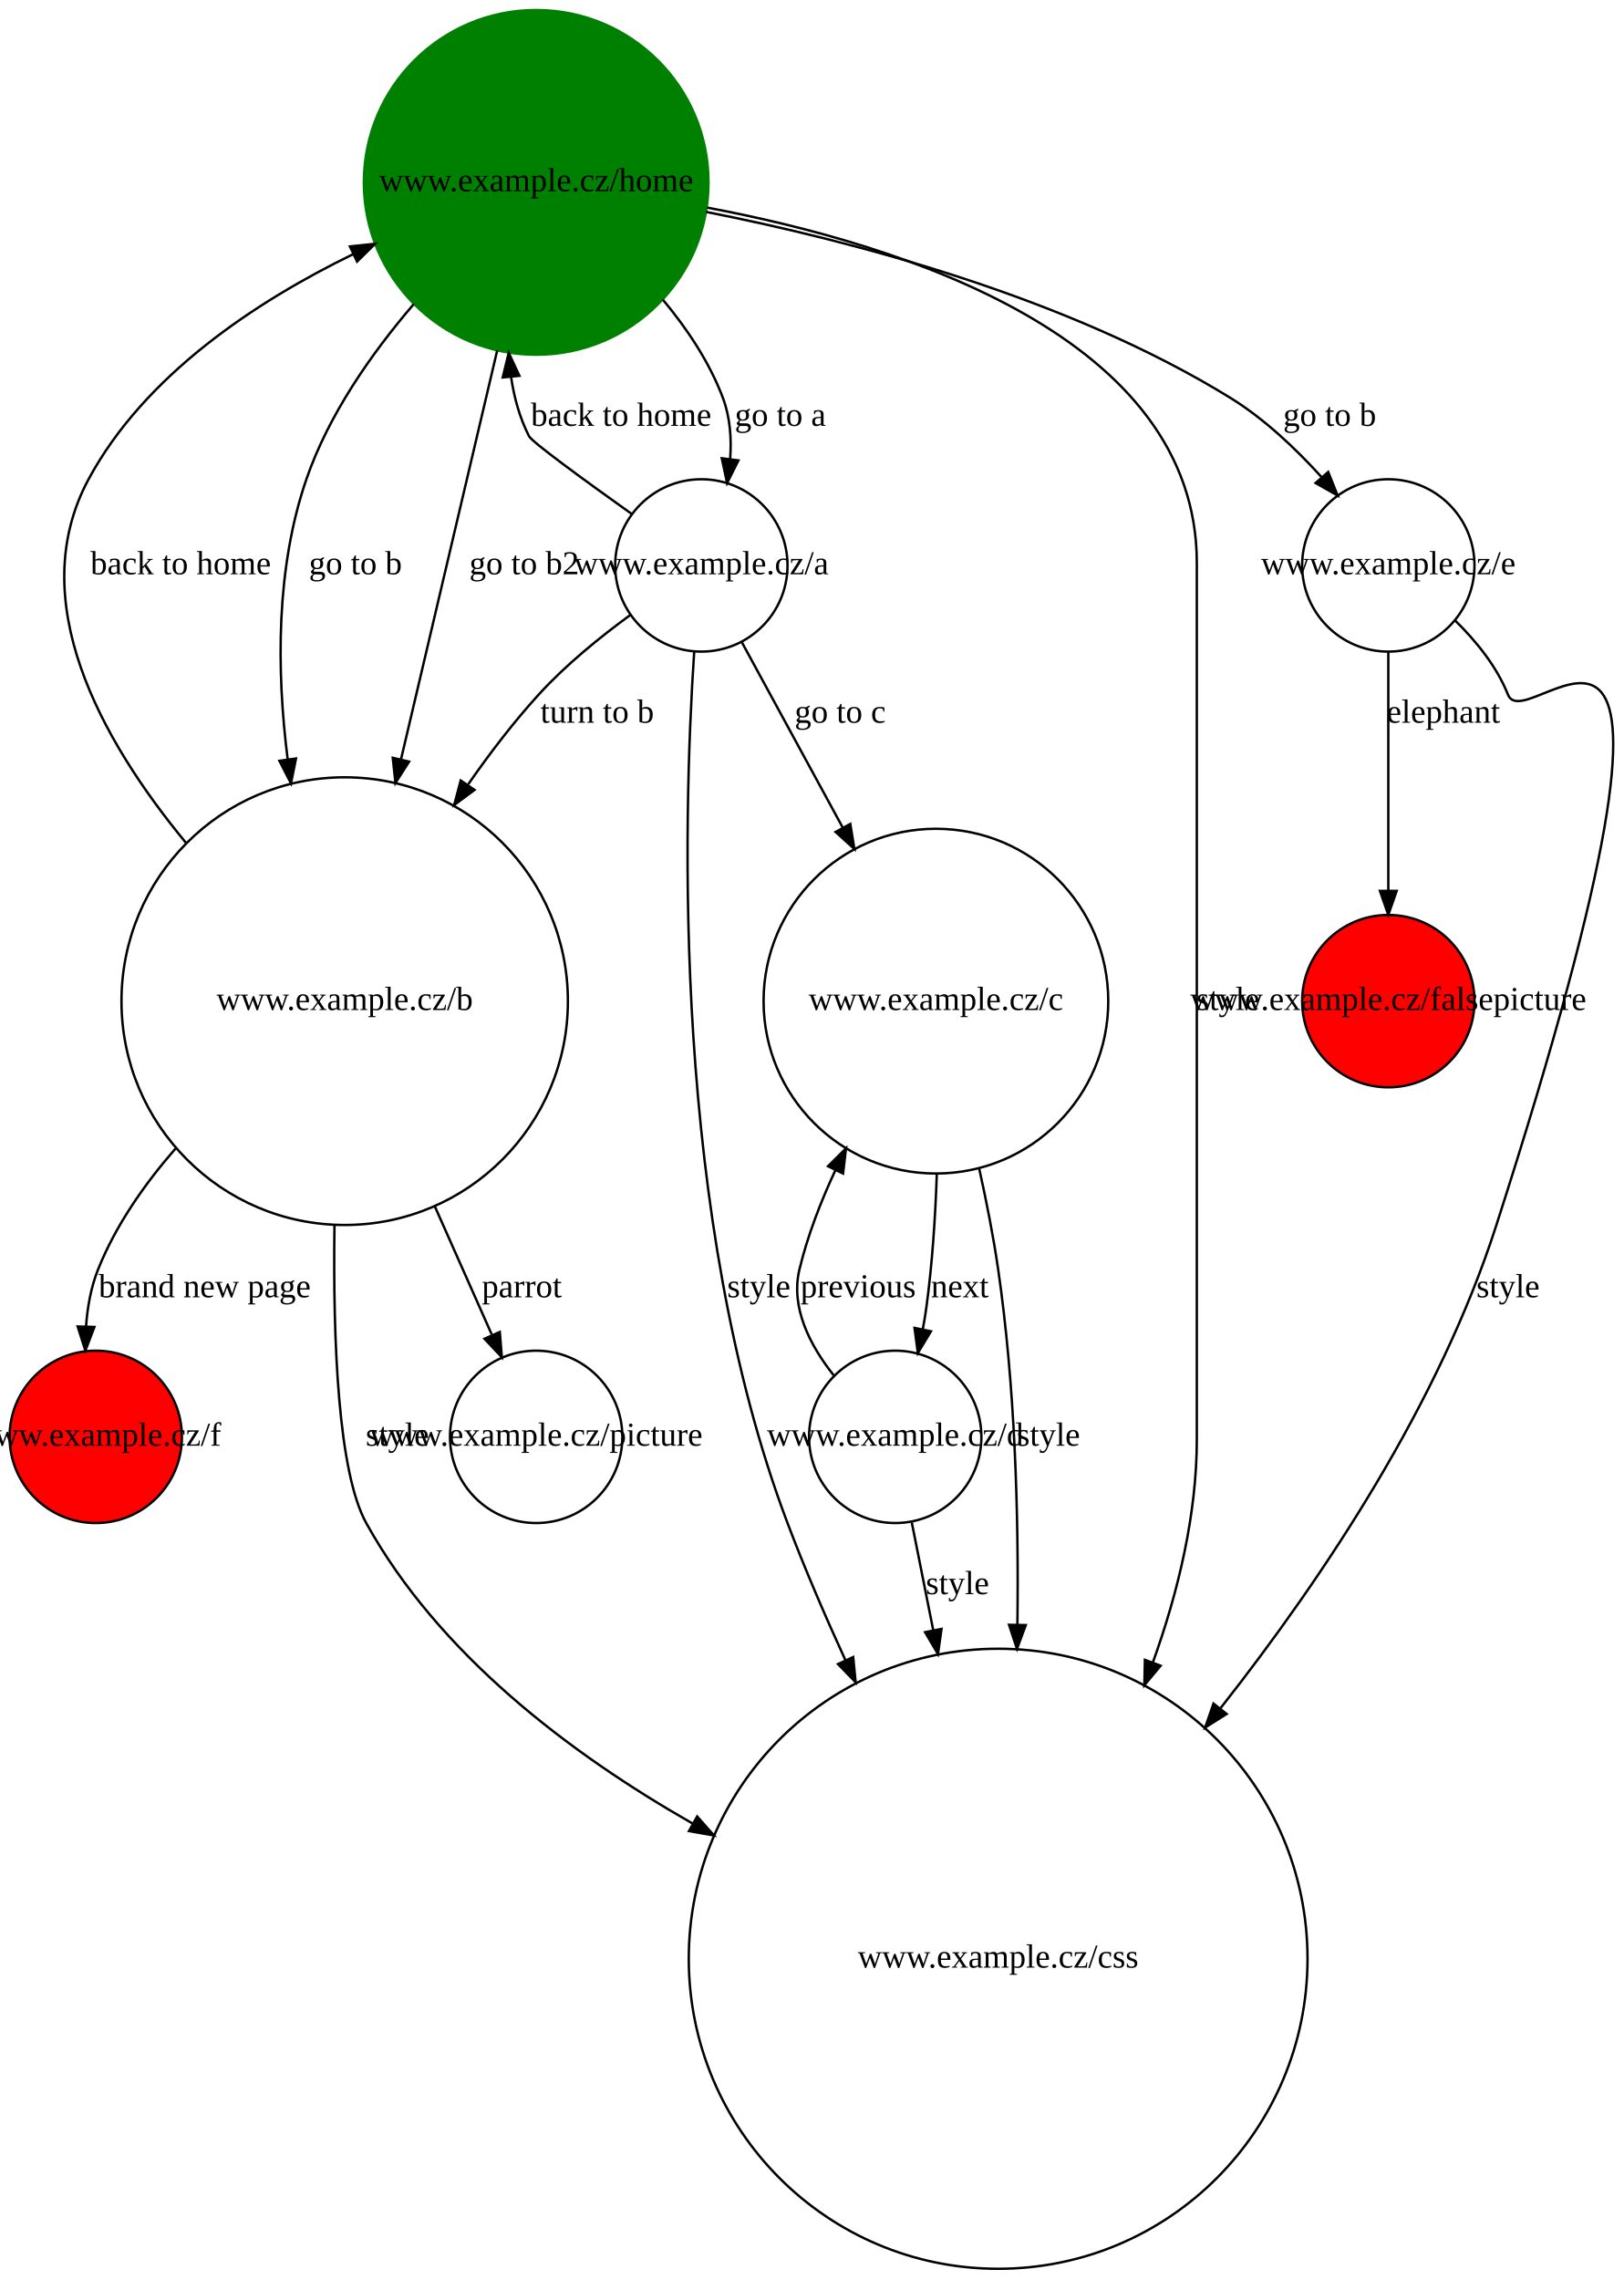
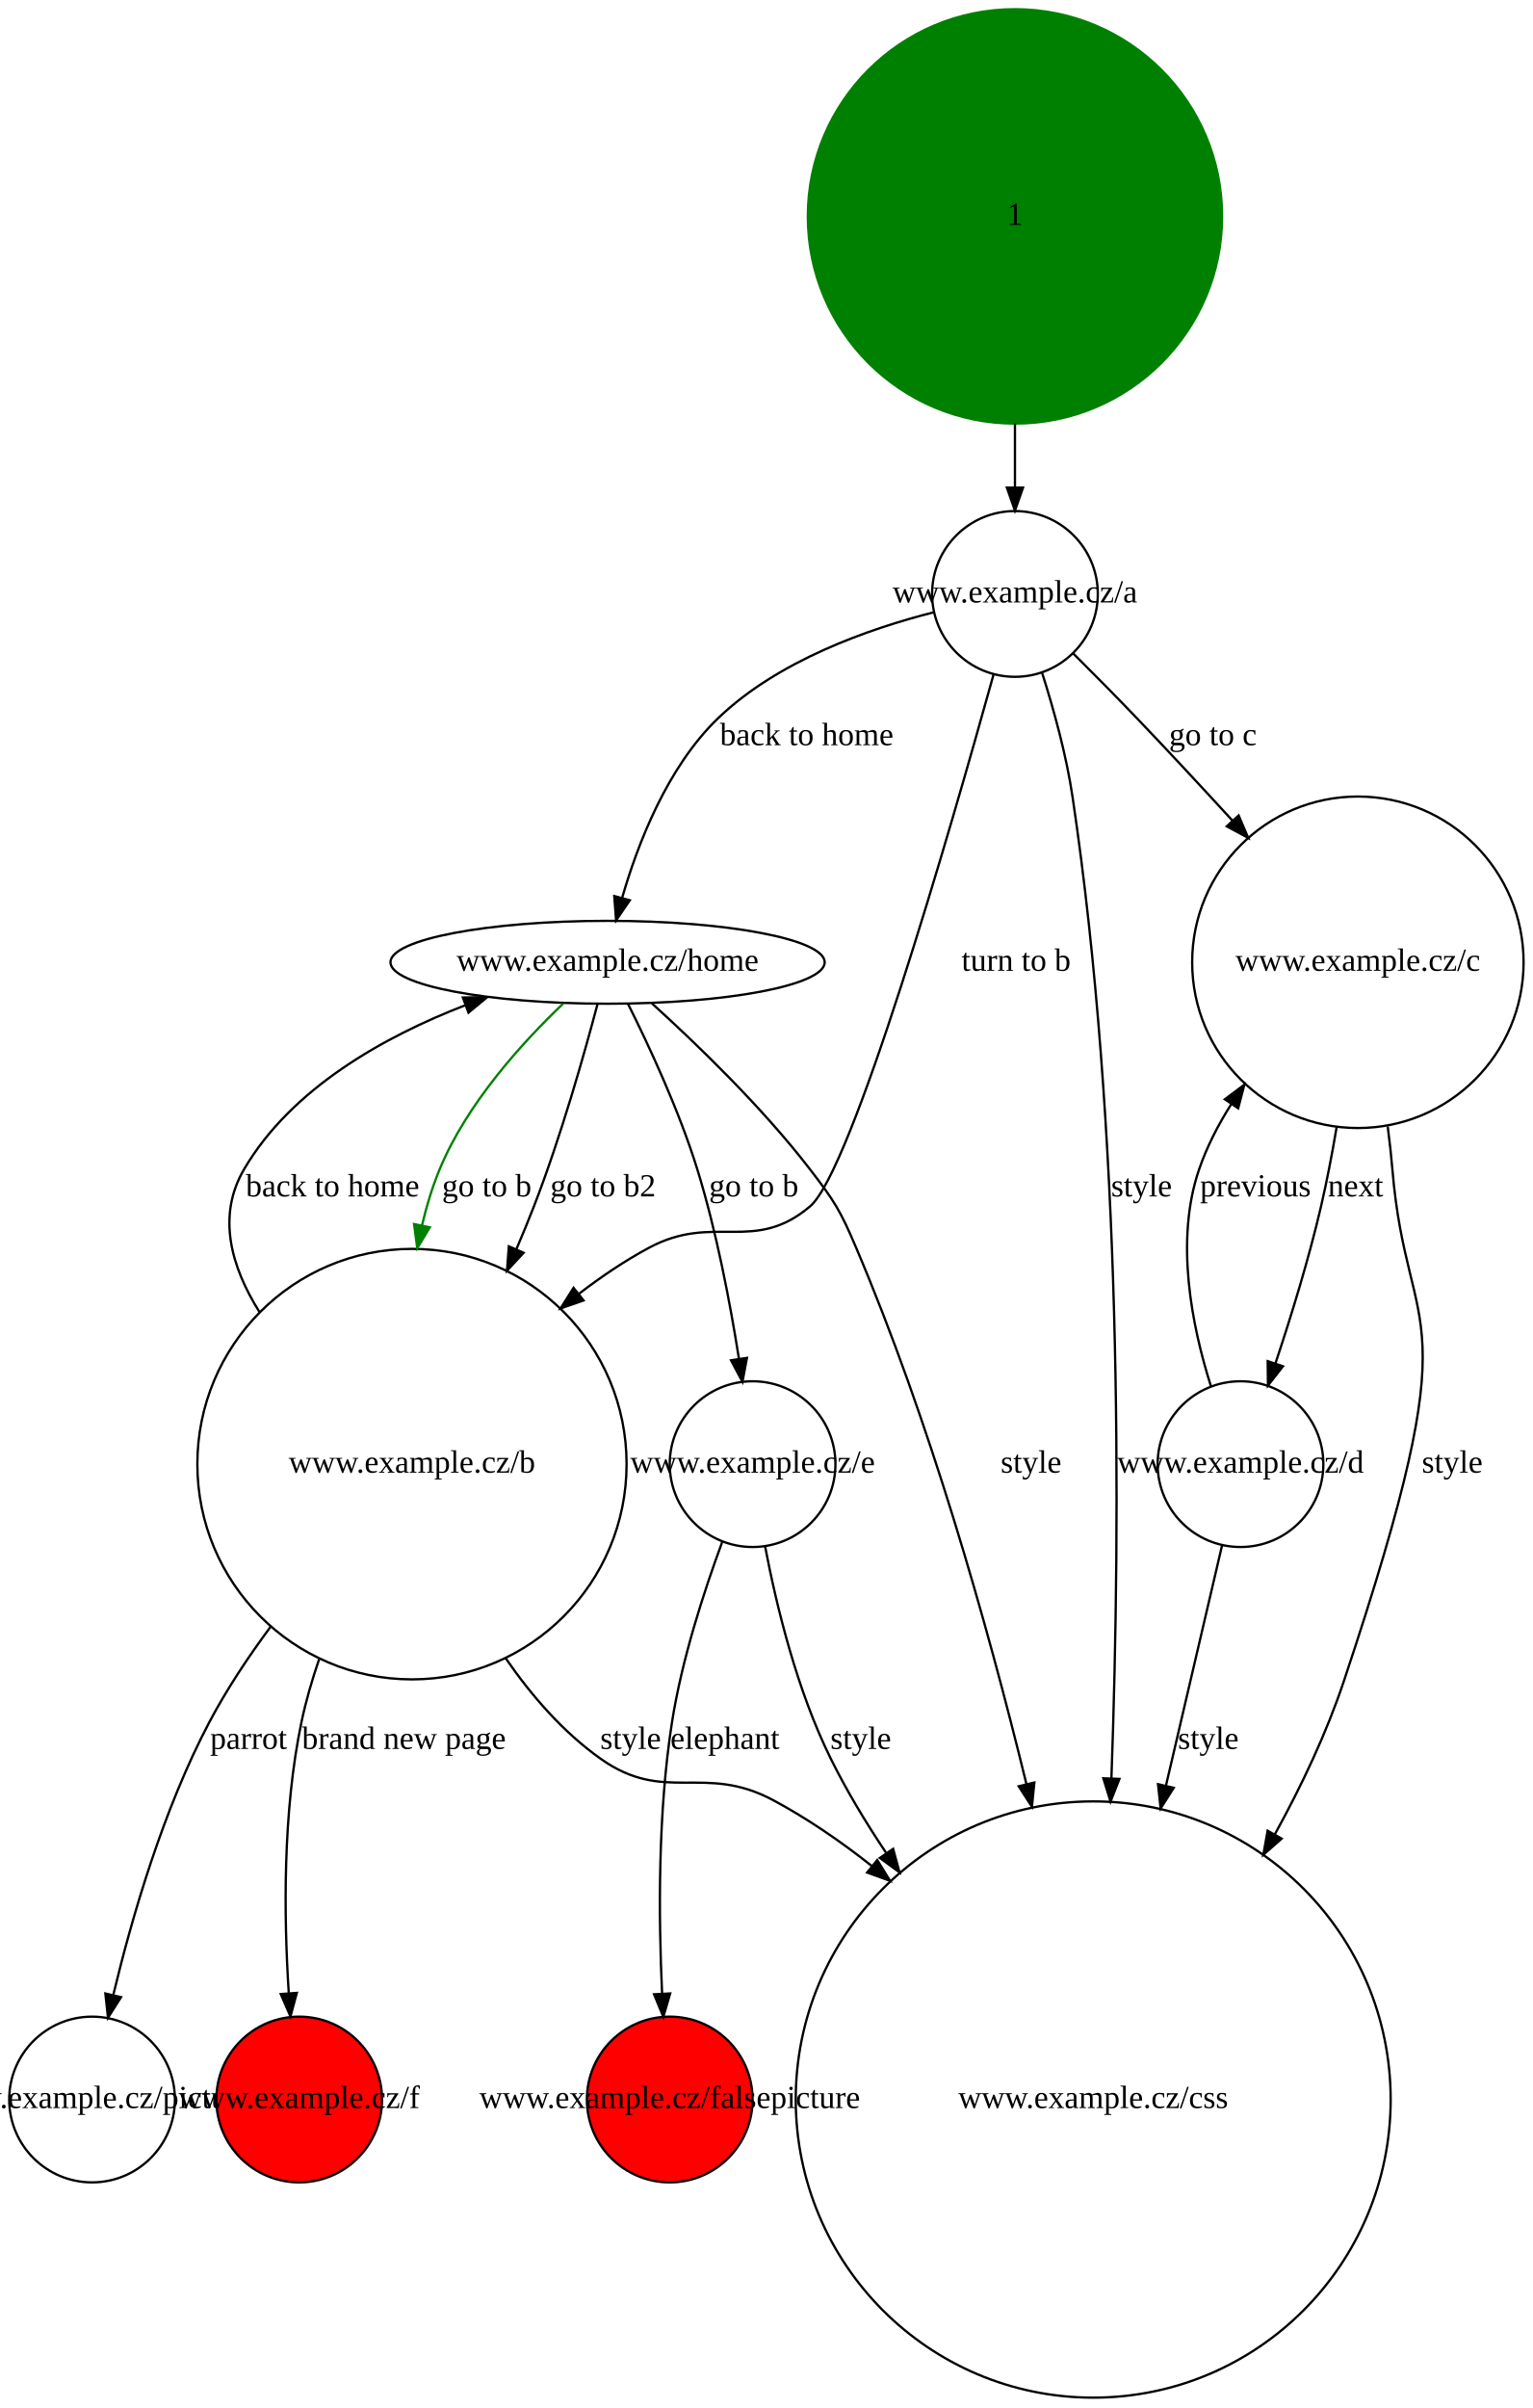
- <svg xmlns="http://www.w3.org/2000/svg" xmlns:xlink="http://www.w3.org/1999/xlink" width="678pt" height="952pt" viewBox="0.00 0.00 678.26 952.00">
-   <g id="graph0" class="graph" transform="scale(1 1) rotate(0) translate(4 948)">
-     <polygon fill="white" stroke="white" points="-4,5 -4,-948 675.26,-948 675.26,5 -4,5" />
+ <svg xmlns="http://www.w3.org/2000/svg" xmlns:xlink="http://www.w3.org/1999/xlink" width="666pt" height="1046pt" viewBox="0.00 0.00 666.00 1046.00">
+   <g id="graph0" class="graph" transform="scale(1 1) rotate(0) translate(4 1042)">
+     <polygon fill="white" stroke="white" points="-4,5 -4,-1042 663,-1042 663,5 -4,5" />
    <g id="node1" class="node">
      <g id="a_node1">
        <a xlink:href="http://www.seznam.cz/" xlink:title="http://www.seznam.cz/">
-           <ellipse fill="green" stroke="green" cx="220" cy="-872" rx="72" ry="72" />
-           <text text-anchor="middle" x="220" y="-868.3" font-family="Times New Roman,serif" font-size="14.00">www.example.cz/home</text>
+           <ellipse fill="green" stroke="green" cx="437" cy="-948" rx="90" ry="90" />
+           <text text-anchor="middle" x="437" y="-944.3" font-family="Times New Roman,serif" font-size="14.00">1</text>
        </a>
      </g>
    </g>
    <g id="node2" class="node">
-       <ellipse fill="none" stroke="black" cx="289" cy="-712" rx="36" ry="36" />
-       <text text-anchor="middle" x="289" y="-708.3" font-family="Times New Roman,serif" font-size="14.00">www.example.cz/a</text>
+       <ellipse fill="none" stroke="black" cx="437" cy="-784" rx="36" ry="36" />
+       <text text-anchor="middle" x="437" y="-780.3" font-family="Times New Roman,serif" font-size="14.00">www.example.cz/a</text>
    </g>
    <g id="edge1" class="edge">
-       <path fill="none" stroke="black" d="M272.905,-823.029C283.154,-810.759 292.43,-796.807 298,-782 301.027,-773.954 301.675,-765.05 301.034,-756.387" />
-       <polygon fill="black" stroke="black" points="304.497,-755.868 299.755,-746.393 297.553,-756.757 304.497,-755.868" />
-       <text text-anchor="middle" x="322" y="-770.3" font-family="Times New Roman,serif" font-size="14.00">go to a</text>
+       <g id="a_edge1">
+         <a xlink:title="go to a">
+           <path fill="none" stroke="black" d="M437,-857.944C437,-848.43 437,-839.067 437,-830.385" />
+           <polygon fill="black" stroke="black" points="440.5,-830.169 437,-820.169 433.5,-830.169 440.5,-830.169" />
+         </a>
+       </g>
    </g>
    <g id="node3" class="node">
-       <ellipse fill="none" stroke="black" cx="140" cy="-530" rx="93.25" ry="93.5" />
-       <text text-anchor="middle" x="140" y="-526.3" font-family="Times New Roman,serif" font-size="14.00">www.example.cz/b</text>
+       <ellipse fill="none" stroke="black" cx="260" cy="-624" rx="94.338" ry="18" />
+       <text text-anchor="middle" x="260" y="-620.3" font-family="Times New Roman,serif" font-size="14.00">www.example.cz/home</text>
+     </g>
+     <g id="edge5" class="edge">
+       <path fill="none" stroke="black" d="M401.858,-776.07C373.436,-768.86 334.002,-755.008 308,-730 285.852,-708.698 273.016,-675.252 266.283,-651.848" />
+       <polygon fill="black" stroke="black" points="269.662,-650.936 263.684,-642.189 262.903,-652.755 269.662,-650.936" />
+       <text text-anchor="middle" x="346.5" y="-718.3" font-family="Times New Roman,serif" font-size="14.00">back to home</text>
+     </g>
+     <g id="node4" class="node">
+       <ellipse fill="none" stroke="black" cx="175" cy="-406" rx="93.25" ry="93.5" />
+       <text text-anchor="middle" x="175" y="-402.3" font-family="Times New Roman,serif" font-size="14.00">www.example.cz/b</text>
+     </g>
+     <g id="edge6" class="edge">
+       <path fill="none" stroke="black" d="M427.686,-748.948C408.779,-680.925 366.158,-533.403 348,-518 323.503,-497.22 306.297,-515.205 278,-500 267.554,-494.387 257.318,-487.495 247.596,-480.023" />
+       <polygon fill="black" stroke="black" points="249.562,-477.114 239.558,-473.625 245.203,-482.591 249.562,-477.114" />
+       <text text-anchor="middle" x="437.5" y="-620.3" font-family="Times New Roman,serif" font-size="14.00">turn to b</text>
+     </g>
+     <g id="node6" class="node">
+       <ellipse fill="none" stroke="black" cx="586" cy="-624" rx="72" ry="72" />
+       <text text-anchor="middle" x="586" y="-620.3" font-family="Times New Roman,serif" font-size="14.00">www.example.cz/c</text>
+     </g>
+     <g id="edge7" class="edge">
+       <path fill="none" stroke="black" d="M462.306,-758.154C471.153,-749.347 481.097,-739.311 490,-730 503.592,-715.786 518.015,-700.257 531.438,-685.606" />
+       <polygon fill="black" stroke="black" points="534.194,-687.778 538.357,-678.035 529.027,-683.056 534.194,-687.778" />
+       <text text-anchor="middle" x="523" y="-718.3" font-family="Times New Roman,serif" font-size="14.00">go to c</text>
+     </g>
+     <g id="node11" class="node">
+       <ellipse fill="none" stroke="black" cx="471" cy="-130" rx="129.25" ry="129.5" />
+       <text text-anchor="middle" x="471" y="-126.3" font-family="Times New Roman,serif" font-size="14.00">www.example.cz/css</text>
+     </g>
+     <g id="edge15" class="edge">
+       <path fill="none" stroke="black" d="M448.843,-749.578C453.929,-733.584 459.314,-714.031 462,-696 483.484,-551.773 483.054,-384.555 478.915,-269.666" />
+       <polygon fill="black" stroke="black" points="482.402,-269.271 478.53,-259.409 475.407,-269.533 482.402,-269.271" />
+       <text text-anchor="middle" x="492" y="-522.3" font-family="Times New Roman,serif" font-size="14.00">style</text>
    </g>
    <g id="edge2" class="edge">
-       <path fill="none" stroke="black" d="M168.86,-821.174C151.066,-800.42 133.253,-774.895 124,-748 111.28,-711.029 111.461,-668.482 116.19,-630.911" />
-       <polygon fill="black" stroke="black" points="119.662,-631.35 117.561,-620.966 112.728,-630.394 119.662,-631.35" />
-       <text text-anchor="middle" x="144.5" y="-708.3" font-family="Times New Roman,serif" font-size="14.00">go to b</text>
+       <path fill="none" stroke="green" d="M240.719,-606.065C223.38,-589.57 198.869,-562.827 187,-534 183.818,-526.272 181.314,-518.064 179.356,-509.683" />
+       <polygon fill="green" stroke="green" points="182.761,-508.865 177.301,-499.786 175.907,-510.288 182.761,-508.865" />
+       <text text-anchor="middle" x="207.5" y="-522.3" font-family="Times New Roman,serif" font-size="14.00">go to b</text>
    </g>
-     <g id="node4" class="node">
-       <ellipse fill="none" stroke="black" cx="576" cy="-712" rx="36" ry="36" />
-       <text text-anchor="middle" x="576" y="-708.3" font-family="Times New Roman,serif" font-size="14.00">www.example.cz/e</text>
+     <g id="node5" class="node">
+       <ellipse fill="none" stroke="black" cx="323" cy="-406" rx="36" ry="36" />
+       <text text-anchor="middle" x="323" y="-402.3" font-family="Times New Roman,serif" font-size="14.00">www.example.cz/e</text>
    </g>
    <g id="edge3" class="edge">
-       <path fill="none" stroke="black" d="M290.963,-859.676C352.406,-847.521 441.868,-824.025 510,-782 524.12,-773.291 537.286,-760.846 548.087,-748.917" />
-       <polygon fill="black" stroke="black" points="550.888,-751.031 554.83,-741.197 545.615,-746.427 550.888,-751.031" />
-       <text text-anchor="middle" x="551.5" y="-770.3" font-family="Times New Roman,serif" font-size="14.00">go to b</text>
+       <path fill="none" stroke="black" d="M268.811,-606.048C277.62,-588.46 290.977,-559.948 299,-534 307.265,-507.27 313.173,-476.451 317.058,-451.866" />
+       <polygon fill="black" stroke="black" points="320.554,-452.155 318.601,-441.742 313.634,-451.1 320.554,-452.155" />
+       <text text-anchor="middle" x="323.5" y="-522.3" font-family="Times New Roman,serif" font-size="14.00">go to b</text>
    </g>
    <g id="edge4" class="edge">
-       <path fill="none" stroke="black" d="M203.714,-801.786C192.143,-752.606 176.427,-685.814 163.499,-630.872" />
-       <polygon fill="black" stroke="black" points="166.9,-630.043 161.202,-621.11 160.086,-631.646 166.9,-630.043" />
-       <text text-anchor="middle" x="215" y="-708.3" font-family="Times New Roman,serif" font-size="14.00">go to b2</text>
+       <path fill="none" stroke="black" d="M255.663,-606.006C250.116,-585.02 239.804,-548.374 228,-518 225.609,-511.848 223.024,-505.564 220.324,-499.269" />
+       <polygon fill="black" stroke="black" points="223.509,-497.815 216.298,-490.052 217.094,-500.617 223.509,-497.815" />
+       <text text-anchor="middle" x="258" y="-522.3" font-family="Times New Roman,serif" font-size="14.00">go to b2</text>
+     </g>
+     <g id="edge14" class="edge">
+       <path fill="none" stroke="black" d="M279.255,-606.144C298.089,-589.084 326.934,-561.384 348,-534 358.69,-520.104 361.141,-516.134 368,-500 399.749,-425.317 424.631,-338.003 441.98,-267.063" />
+       <polygon fill="black" stroke="black" points="445.425,-267.707 444.378,-257.164 438.622,-266.059 445.425,-267.707" />
+       <text text-anchor="middle" x="444" y="-402.3" font-family="Times New Roman,serif" font-size="14.00">style</text>
+     </g>
+     <g id="edge10" class="edge">
+       <path fill="none" stroke="black" d="M108.766,-472.039C96.236,-491.957 90.258,-513.91 102,-534 122.692,-569.405 163.231,-591.822 198.064,-605.302" />
+       <polygon fill="black" stroke="black" points="197.123,-608.685 207.716,-608.87 199.55,-602.12 197.123,-608.685" />
+       <text text-anchor="middle" x="140.5" y="-522.3" font-family="Times New Roman,serif" font-size="14.00">back to home</text>
+     </g>
+     <g id="node8" class="node">
+       <ellipse fill="none" stroke="black" cx="36" cy="-130" rx="36" ry="36" />
+       <text text-anchor="middle" x="36" y="-126.3" font-family="Times New Roman,serif" font-size="14.00">www.example.cz/picture</text>
+     </g>
+     <g id="edge11" class="edge">
+       <path fill="none" stroke="black" d="M113.626,-335.428C103.831,-322.238 94.478,-308.128 87,-294 67.013,-256.237 53.369,-209.344 45.259,-175.562" />
+       <polygon fill="black" stroke="black" points="48.597,-174.468 42.919,-165.524 41.78,-176.058 48.597,-174.468" />
+       <text text-anchor="middle" x="104" y="-282.3" font-family="Times New Roman,serif" font-size="14.00">parrot</text>
    </g>
    <g id="node10" class="node">
-       <ellipse fill="none" stroke="black" cx="413" cy="-130" rx="129.25" ry="129.5" />
-       <text text-anchor="middle" x="413" y="-126.3" font-family="Times New Roman,serif" font-size="14.00">www.example.cz/css</text>
+       <ellipse fill="red" stroke="black" cx="126" cy="-130" rx="36" ry="36" />
+       <text text-anchor="middle" x="126" y="-126.3" font-family="Times New Roman,serif" font-size="14.00">www.example.cz/f</text>
    </g>
-     <g id="edge14" class="edge">
-       <path fill="none" stroke="black" d="M291.436,-861.469C373.214,-846.08 496,-807.276 496,-713 496,-713 496,-713 496,-347 496,-315.734 488.329,-283.515 477.651,-253.813" />
-       <polygon fill="black" stroke="black" points="480.861,-252.405 474.084,-244.262 474.304,-254.854 480.861,-252.405" />
-       <text text-anchor="middle" x="509" y="-526.3" font-family="Times New Roman,serif" font-size="14.00">style</text>
+     <g id="edge13" class="edge">
+       <path fill="none" stroke="black" d="M134.782,-321.618C131.625,-312.462 128.922,-303.143 127,-294 118.781,-254.891 119.325,-209.33 121.466,-176.335" />
+       <polygon fill="black" stroke="black" points="124.976,-176.315 122.208,-166.088 117.995,-175.809 124.976,-176.315" />
+       <text text-anchor="middle" x="171.5" y="-282.3" font-family="Times New Roman,serif" font-size="14.00">brand new page</text>
    </g>
-     <g id="edge5" class="edge">
-       <path fill="none" stroke="black" d="M260.031,-733.416C240.571,-747.277 218.252,-763.524 217,-766 213.126,-773.662 210.779,-782.057 209.527,-790.656" />
-       <polygon fill="black" stroke="black" points="206.024,-790.52 208.535,-800.812 212.99,-791.2 206.024,-790.52" />
-       <text text-anchor="middle" x="255.5" y="-770.3" font-family="Times New Roman,serif" font-size="14.00">back to home</text>
+     <g id="edge16" class="edge">
+       <path fill="none" stroke="black" d="M215.698,-321.71C227.069,-305.202 240.833,-289.457 257,-278 284.969,-258.18 301.783,-276.188 332,-260 346.798,-252.072 361.216,-242.184 374.818,-231.432" />
+       <polygon fill="black" stroke="black" points="377.172,-234.029 382.729,-225.009 372.76,-228.595 377.172,-234.029" />
+       <text text-anchor="middle" x="270" y="-282.3" font-family="Times New Roman,serif" font-size="14.00">style</text>
    </g>
-     <g id="edge6" class="edge">
-       <path fill="none" stroke="black" d="M259.367,-691.327C246.708,-682.094 232.282,-670.4 221,-658 210.605,-646.576 200.695,-633.663 191.6,-620.556" />
-       <polygon fill="black" stroke="black" points="194.256,-618.237 185.744,-611.929 188.464,-622.169 194.256,-618.237" />
-       <text text-anchor="middle" x="245.5" y="-646.3" font-family="Times New Roman,serif" font-size="14.00">turn to b</text>
+     <g id="node9" class="node">
+       <ellipse fill="red" stroke="black" cx="287" cy="-130" rx="36" ry="36" />
+       <text text-anchor="middle" x="287" y="-126.3" font-family="Times New Roman,serif" font-size="14.00">www.example.cz/falsepicture</text>
    </g>
-     <g id="node5" class="node">
-       <ellipse fill="none" stroke="black" cx="387" cy="-530" rx="72" ry="72" />
-       <text text-anchor="middle" x="387" y="-526.3" font-family="Times New Roman,serif" font-size="14.00">www.example.cz/c</text>
+     <g id="edge12" class="edge">
+       <path fill="none" stroke="black" d="M309.771,-372.109C301.734,-350.342 292.233,-320.948 288,-294 281.799,-254.521 282.135,-208.997 283.683,-176.111" />
+       <polygon fill="black" stroke="black" points="287.19,-176.072 284.221,-165.902 280.2,-175.704 287.19,-176.072" />
+       <text text-anchor="middle" x="311" y="-282.3" font-family="Times New Roman,serif" font-size="14.00">elephant</text>
    </g>
-     <g id="edge7" class="edge">
-       <path fill="none" stroke="black" d="M305.847,-680.057C317.45,-658.744 333.361,-629.521 348.021,-602.594" />
-       <polygon fill="black" stroke="black" points="351.229,-604.021 352.937,-593.564 345.081,-600.674 351.229,-604.021" />
-       <text text-anchor="middle" x="347" y="-646.3" font-family="Times New Roman,serif" font-size="14.00">go to c</text>
-     </g>
-     <g id="edge15" class="edge">
-       <path fill="none" stroke="black" d="M286.019,-675.988C281.26,-604.805 276.878,-439.175 325,-312 332.12,-293.184 340.489,-273.676 349.184,-254.738" />
-       <polygon fill="black" stroke="black" points="352.44,-256.037 353.475,-245.493 346.091,-253.09 352.44,-256.037" />
-       <text text-anchor="middle" x="313" y="-406.3" font-family="Times New Roman,serif" font-size="14.00">style</text>
-     </g>
-     <g id="edge10" class="edge">
-       <path fill="none" stroke="black" d="M73.638,-596.196C37.781,-639.617 5.889,-697.717 33,-748 56.489,-791.564 102.894,-822.226 143.598,-842.041" />
-       <polygon fill="black" stroke="black" points="142.186,-845.245 152.723,-846.352 145.176,-838.916 142.186,-845.245" />
-       <text text-anchor="middle" x="71.5" y="-708.3" font-family="Times New Roman,serif" font-size="14.00">back to home</text>
+     <g id="edge19" class="edge">
+       <path fill="none" stroke="black" d="M328.44,-370.251C333.459,-343.946 342.39,-307.443 357,-278 363.83,-264.236 372.059,-250.51 380.931,-237.284" />
+       <polygon fill="black" stroke="black" points="384.071,-238.895 386.846,-228.67 378.3,-234.932 384.071,-238.895" />
+       <text text-anchor="middle" x="370" y="-282.3" font-family="Times New Roman,serif" font-size="14.00">style</text>
    </g>
    <g id="node7" class="node">
-       <ellipse fill="none" stroke="black" cx="220" cy="-348" rx="36" ry="36" />
-       <text text-anchor="middle" x="220" y="-344.3" font-family="Times New Roman,serif" font-size="14.00">www.example.cz/picture</text>
-     </g>
-     <g id="edge11" class="edge">
-       <path fill="none" stroke="black" d="M177.657,-444.271C185.913,-425.695 194.303,-406.818 201.413,-390.821" />
-       <polygon fill="black" stroke="black" points="204.798,-391.821 205.662,-381.262 198.402,-388.978 204.798,-391.821" />
-       <text text-anchor="middle" x="214" y="-406.3" font-family="Times New Roman,serif" font-size="14.00">parrot</text>
-     </g>
-     <g id="node9" class="node">
-       <ellipse fill="red" stroke="black" cx="36" cy="-348" rx="36" ry="36" />
-       <text text-anchor="middle" x="36" y="-344.3" font-family="Times New Roman,serif" font-size="14.00">www.example.cz/f</text>
-     </g>
-     <g id="edge13" class="edge">
-       <path fill="none" stroke="black" d="M69.344,-468.445C56.215,-453.406 44.337,-436.301 37,-418 34.022,-410.572 32.531,-402.323 31.952,-394.186" />
-       <polygon fill="black" stroke="black" points="35.445,-393.908 31.664,-384.011 28.448,-394.106 35.445,-393.908" />
-       <text text-anchor="middle" x="81.5" y="-406.3" font-family="Times New Roman,serif" font-size="14.00">brand new page</text>
-     </g>
-     <g id="edge16" class="edge">
-       <path fill="none" stroke="black" d="M135.734,-436.334C135.062,-387.362 137.312,-333.112 149,-312 179.215,-257.424 233.694,-215.908 285.347,-186.493" />
-       <polygon fill="black" stroke="black" points="287.251,-189.438 294.278,-181.509 283.84,-183.325 287.251,-189.438" />
-       <text text-anchor="middle" x="162" y="-344.3" font-family="Times New Roman,serif" font-size="14.00">style</text>
-     </g>
-     <g id="node8" class="node">
-       <ellipse fill="red" stroke="black" cx="576" cy="-530" rx="36" ry="36" />
-       <text text-anchor="middle" x="576" y="-526.3" font-family="Times New Roman,serif" font-size="14.00">www.example.cz/falsepicture</text>
-     </g>
-     <g id="edge12" class="edge">
-       <path fill="none" stroke="black" d="M576,-675.867C576,-647.372 576,-607.01 576,-576.125" />
-       <polygon fill="black" stroke="black" points="579.5,-576.044 576,-566.045 572.5,-576.045 579.5,-576.044" />
-       <text text-anchor="middle" x="599" y="-646.3" font-family="Times New Roman,serif" font-size="14.00">elephant</text>
-     </g>
-     <g id="edge19" class="edge">
-       <path fill="none" stroke="black" d="M603.87,-689.04C612.679,-680.415 621.33,-669.756 626,-658 634.24,-637.258 723.702,-755.085 621,-436 597.277,-362.294 549.623,-290.231 505.907,-234.673" />
-       <polygon fill="black" stroke="black" points="508.451,-232.249 499.49,-226.598 502.971,-236.604 508.451,-232.249" />
-       <text text-anchor="middle" x="626" y="-406.3" font-family="Times New Roman,serif" font-size="14.00">style</text>
-     </g>
-     <g id="node6" class="node">
-       <ellipse fill="none" stroke="black" cx="370" cy="-348" rx="36" ry="36" />
-       <text text-anchor="middle" x="370" y="-344.3" font-family="Times New Roman,serif" font-size="14.00">www.example.cz/d</text>
+       <ellipse fill="none" stroke="black" cx="535" cy="-406" rx="36" ry="36" />
+       <text text-anchor="middle" x="535" y="-402.3" font-family="Times New Roman,serif" font-size="14.00">www.example.cz/d</text>
    </g>
    <g id="edge8" class="edge">
-       <path fill="none" stroke="black" d="M387.379,-457.914C386.76,-439.63 385.468,-420.031 383,-402 382.589,-398.999 382.078,-395.921 381.499,-392.833" />
-       <polygon fill="black" stroke="black" points="384.919,-392.086 379.452,-383.01 378.066,-393.514 384.919,-392.086" />
-       <text text-anchor="middle" x="397" y="-406.3" font-family="Times New Roman,serif" font-size="14.00">next</text>
+       <path fill="none" stroke="black" d="M576.772,-552.397C574.824,-540.845 572.567,-529.046 570,-518 564.694,-495.166 557.009,-470.231 550.191,-449.789" />
+       <polygon fill="black" stroke="black" points="553.448,-448.495 546.928,-440.144 546.817,-450.738 553.448,-448.495" />
+       <text text-anchor="middle" x="585" y="-522.3" font-family="Times New Roman,serif" font-size="14.00">next</text>
    </g>
    <g id="edge17" class="edge">
-       <path fill="none" stroke="black" d="M405.073,-460.072C408.159,-446.222 411.006,-431.71 413,-418 419.996,-369.895 421.66,-316.773 421.039,-269.445" />
-       <polygon fill="black" stroke="black" points="424.539,-269.378 420.873,-259.437 417.54,-269.494 424.539,-269.378" />
-       <text text-anchor="middle" x="434" y="-344.3" font-family="Times New Roman,serif" font-size="14.00">style</text>
+       <path fill="none" stroke="black" d="M598.963,-552.694C599.788,-546.39 600.49,-540.09 601,-534 607.572,-455.462 636.332,-480.959 580,-312 572.454,-289.367 561.707,-266.552 549.872,-245.107" />
+       <polygon fill="black" stroke="black" points="552.882,-243.32 544.924,-236.326 546.784,-246.756 552.882,-243.32" />
+       <text text-anchor="middle" x="627" y="-402.3" font-family="Times New Roman,serif" font-size="14.00">style</text>
    </g>
    <g id="edge9" class="edge">
-       <path fill="none" stroke="black" d="M344.314,-373.69C334.359,-386.218 326.161,-402.119 330,-418 333.371,-431.943 338.812,-446.1 345.026,-459.427" />
-       <polygon fill="black" stroke="black" points="341.919,-461.042 349.436,-468.508 348.216,-457.984 341.919,-461.042" />
-       <text text-anchor="middle" x="354.5" y="-406.3" font-family="Times New Roman,serif" font-size="14.00">previous</text>
+       <path fill="none" stroke="black" d="M522.14,-439.888C513.858,-466.004 506.436,-503.134 517,-534 520.358,-543.813 525.287,-553.38 530.992,-562.382" />
+       <polygon fill="black" stroke="black" points="528.189,-564.485 536.674,-570.83 533.997,-560.579 528.189,-564.485" />
+       <text text-anchor="middle" x="541.5" y="-522.3" font-family="Times New Roman,serif" font-size="14.00">previous</text>
    </g>
    <g id="edge18" class="edge">
-       <path fill="none" stroke="black" d="M376.909,-312.296C379.489,-299.336 382.599,-283.711 385.899,-267.135" />
-       <polygon fill="black" stroke="black" points="389.341,-267.769 387.861,-257.278 382.476,-266.402 389.341,-267.769" />
-       <text text-anchor="middle" x="396" y="-282.3" font-family="Times New Roman,serif" font-size="14.00">style</text>
+       <path fill="none" stroke="black" d="M527.024,-370.852C520.784,-344.137 511.672,-305.127 502.603,-266.298" />
+       <polygon fill="black" stroke="black" points="505.982,-265.38 500.299,-256.438 499.166,-266.972 505.982,-265.38" />
+       <text text-anchor="middle" x="521" y="-282.3" font-family="Times New Roman,serif" font-size="14.00">style</text>
    </g>
  </g>
</svg>
